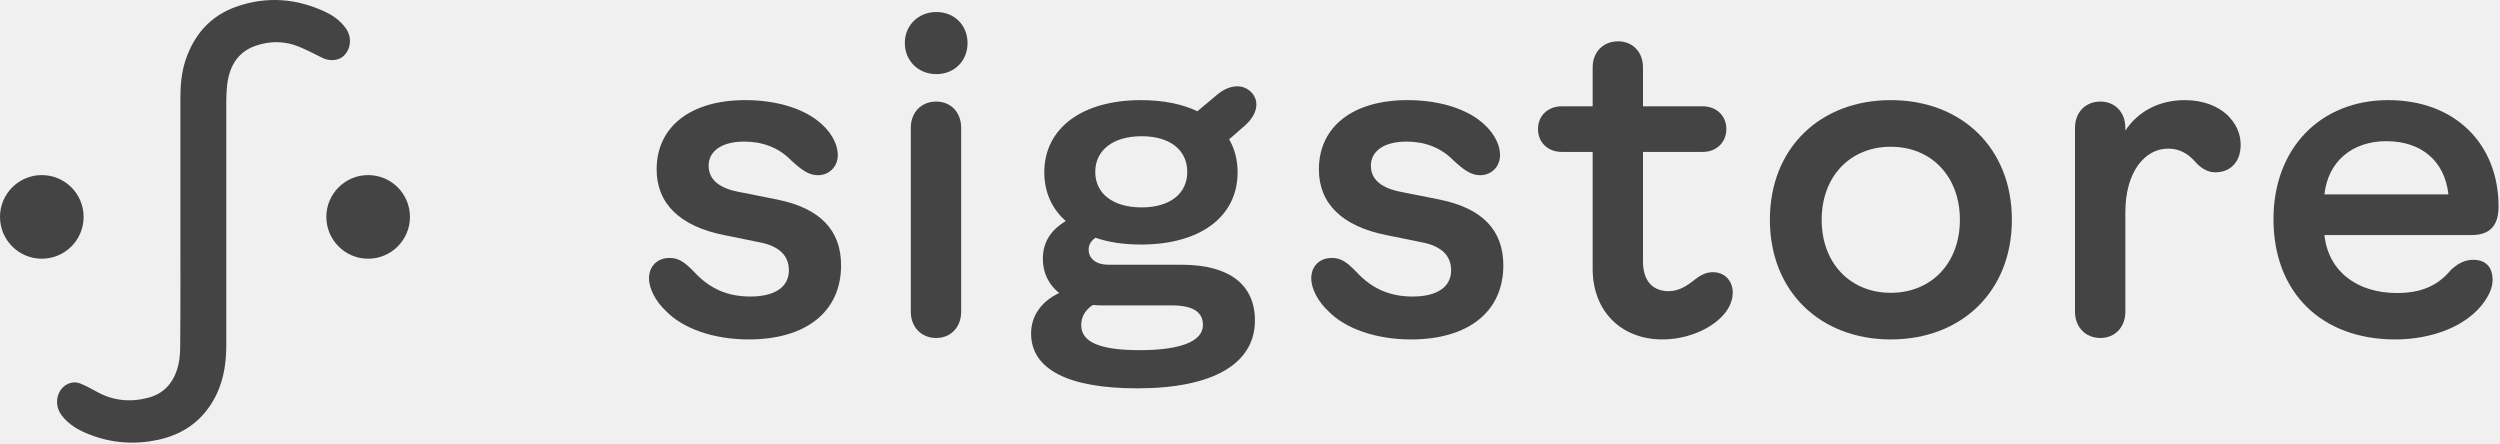
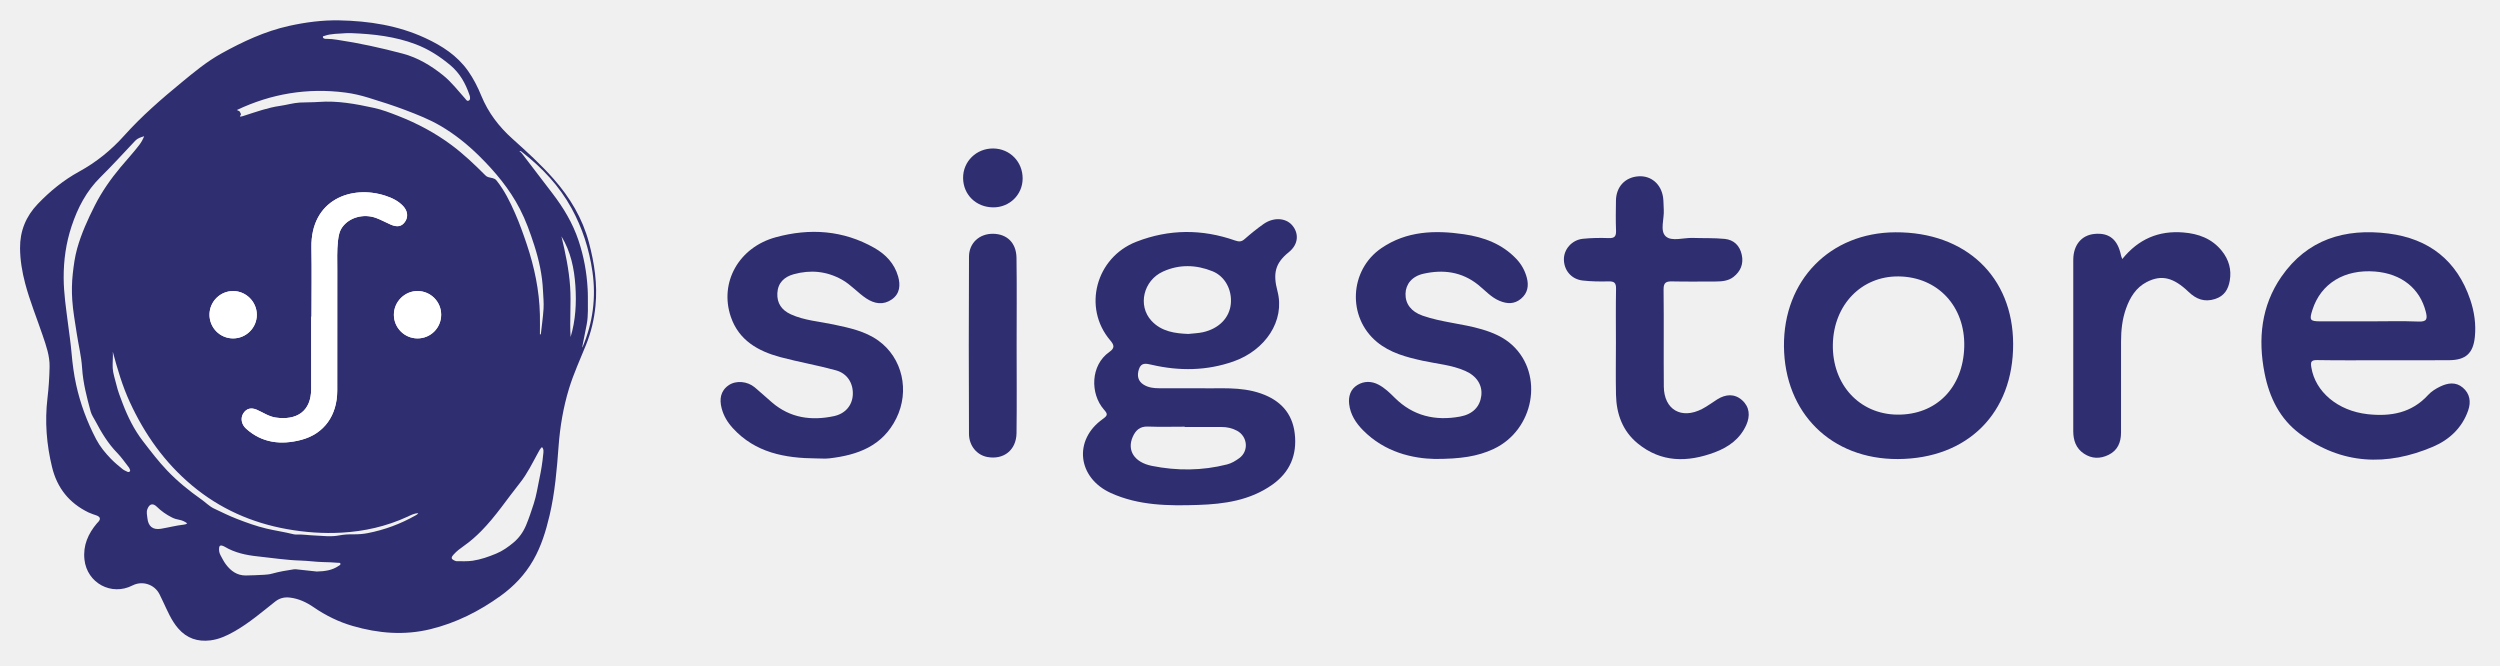
- <svg xmlns="http://www.w3.org/2000/svg" width="660" height="117" viewBox="0 0 660 117" fill="none">
-   <path d="M197.645 89.612C212.786 89.612 222.045 82.313 222.045 70.059C222.045 60.745 216.49 54.972 205.215 52.684L195.357 50.724C189.856 49.743 187.078 47.401 187.078 43.752C187.078 39.776 190.728 37.38 196.446 37.38C201.076 37.38 205.433 38.796 208.919 42.39C211.588 44.841 213.549 46.257 215.891 46.257C218.886 46.257 221.174 44.024 221.174 40.974C221.174 37.706 219.05 34.275 215.727 31.77C211.261 28.338 204.398 26.432 196.719 26.432C182.449 26.432 173.353 33.349 173.353 44.732C173.353 53.665 179.399 59.71 191.109 62.052L200.477 63.959C205.706 64.939 208.265 67.499 208.265 71.366C208.265 75.832 204.453 78.283 198.135 78.283C192.253 78.283 187.514 76.377 183.266 71.802C180.597 69.024 179.018 68.098 176.784 68.098C173.462 68.098 171.338 70.331 171.338 73.49C171.338 76.268 173.19 79.699 175.859 82.15C180.27 86.725 188.386 89.612 197.645 89.612Z" fill="#444444" />
-   <path d="M247.154 89.231C251.021 89.231 253.744 86.344 253.744 82.313V33.73C253.744 29.645 251.021 26.813 247.154 26.813C243.232 26.813 240.454 29.645 240.454 33.73V82.313C240.454 86.344 243.232 89.231 247.154 89.231ZM238.875 11.345C238.875 16.029 242.415 19.569 247.208 19.569C252.001 19.569 255.432 16.029 255.432 11.345C255.432 6.716 252.001 3.175 247.208 3.175C242.415 3.175 238.875 6.716 238.875 11.345Z" fill="#444444" />
-   <path d="M300.257 102.52C320.137 102.52 331.303 96.093 331.303 84.601C331.303 75.124 324.494 69.895 312.022 69.895H292.741C289.364 69.895 287.404 68.316 287.404 65.865C287.404 64.612 288.003 63.632 289.201 62.76C292.632 63.959 296.717 64.558 301.238 64.558C316.869 64.558 326.727 57.205 326.727 45.495C326.727 42.227 325.965 39.286 324.494 36.78L328.743 33.077C330.595 31.388 331.684 29.482 331.684 27.576C331.684 25.07 329.505 22.783 326.619 22.783C324.876 22.783 323.024 23.6 321.499 24.852L316.107 29.373C312.131 27.467 307.066 26.432 301.238 26.432C285.661 26.432 275.693 33.839 275.693 45.495C275.693 50.724 277.709 55.135 281.358 58.349C277.164 60.909 275.312 64.177 275.312 68.37C275.312 72.074 276.892 75.178 279.615 77.357C275.203 79.427 272.208 83.13 272.208 88.032C272.208 97.564 282.12 102.52 300.257 102.52ZM285.443 85.854C285.443 83.621 286.478 81.878 288.493 80.516C289.255 80.57 290.018 80.625 290.835 80.625H309.408C314.909 80.625 317.577 82.368 317.577 85.799C317.577 90.047 311.858 92.444 300.856 92.444C290.399 92.444 285.443 90.32 285.443 85.854ZM289.146 45.386C289.146 39.613 293.885 35.963 301.401 35.963C308.808 35.963 313.438 39.558 313.438 45.386C313.438 51.159 308.808 54.754 301.401 54.754C293.885 54.754 289.146 51.159 289.146 45.386Z" fill="#444444" />
-   <path d="M372.478 89.612C387.62 89.612 396.879 82.313 396.879 70.059C396.879 60.745 391.323 54.972 380.049 52.684L370.191 50.724C364.69 49.743 361.912 47.401 361.912 43.752C361.912 39.776 365.561 37.38 371.28 37.38C375.91 37.38 380.267 38.796 383.753 42.39C386.422 44.841 388.382 46.257 390.724 46.257C393.72 46.257 396.007 44.024 396.007 40.974C396.007 37.706 393.883 34.275 390.561 31.77C386.095 28.338 379.232 26.432 371.552 26.432C357.283 26.432 348.187 33.349 348.187 44.732C348.187 53.665 354.232 59.71 365.943 62.052L375.311 63.959C380.539 64.939 383.099 67.499 383.099 71.366C383.099 75.832 379.287 78.283 372.969 78.283C367.086 78.283 362.348 76.377 358.1 71.802C355.431 69.024 353.851 68.098 351.618 68.098C348.296 68.098 346.172 70.331 346.172 73.49C346.172 76.268 348.023 79.699 350.692 82.15C355.104 86.725 363.219 89.612 372.478 89.612Z" fill="#444444" />
-   <path d="M438.872 89.612C444.754 89.612 450.473 87.379 453.904 84.22C456.246 82.096 457.444 79.699 457.444 77.248C457.444 74.089 455.266 71.856 452.216 71.856C450.2 71.856 448.675 72.837 447.423 73.817C445.299 75.505 443.229 76.867 440.506 76.867C436.421 76.867 433.752 74.253 433.752 69.078V40.103H449.547C453.142 40.103 455.756 37.597 455.756 34.057C455.756 30.571 453.142 28.066 449.547 28.066H433.752V17.772C433.752 13.742 431.029 10.909 427.162 10.909C423.24 10.909 420.462 13.742 420.462 17.772V28.066H412.293C408.643 28.066 406.029 30.571 406.029 34.057C406.029 37.597 408.643 40.103 412.293 40.103H420.462V70.93C420.462 82.477 428.305 89.612 438.872 89.612Z" fill="#444444" />
-   <path d="M499.165 89.612C517.792 89.612 531.136 76.976 531.136 58.022C531.136 39.014 517.792 26.432 499.165 26.432C480.592 26.432 467.248 39.014 467.248 58.022C467.248 76.976 480.592 89.612 499.165 89.612ZM480.919 58.022C480.919 46.53 488.49 38.741 499.165 38.741C509.84 38.741 517.411 46.53 517.411 58.022C517.411 69.514 509.84 77.303 499.165 77.303C488.49 77.303 480.919 69.514 480.919 58.022Z" fill="#444444" />
-   <path d="M561.092 56.007C561.092 45.495 566.157 39.231 572.421 39.231C575.471 39.231 577.758 40.702 579.392 42.554C580.59 43.97 582.497 45.495 584.784 45.495C589.087 45.495 591.538 42.499 591.538 38.197C591.538 35.255 590.285 32.532 587.943 30.299C585.492 28.012 581.625 26.432 576.778 26.432C570.133 26.432 564.469 29.319 561.092 34.493V33.73C561.092 29.645 558.369 26.813 554.502 26.813C550.58 26.813 547.802 29.645 547.802 33.73V82.313C547.802 86.344 550.58 89.231 554.502 89.231C558.369 89.231 561.092 86.344 561.092 82.313V56.007Z" fill="#444444" />
-   <path d="M632.332 89.612C641.809 89.612 651.504 86.235 656.134 79.263C657.223 77.629 658.04 75.778 658.04 73.98C658.04 70.712 656.461 68.588 652.92 68.588C650.633 68.588 648.836 69.623 647.038 71.257C643.552 75.505 639.032 77.357 632.823 77.357C622.039 77.357 614.631 71.42 613.651 62.052H652.539C657.223 62.052 659.62 59.656 659.62 54.536C659.62 38.142 648.291 26.432 630.481 26.432C612.616 26.432 600.198 39.122 600.198 57.858C600.198 77.248 612.888 89.612 632.332 89.612ZM613.651 51.323C614.577 42.663 620.949 37.271 629.99 37.271C639.195 37.271 645.404 42.445 646.385 51.323H613.651Z" fill="#444444" />
-   <path d="M47.622 57.739C47.622 47.05 47.622 36.361 47.622 25.672C47.622 22.299 47.95 18.973 49.026 15.743C51.364 8.902 55.762 4.056 62.498 1.728C70.544 -1.075 78.543 -0.409 86.215 3.296C88.18 4.246 89.91 5.576 91.267 7.429C93.045 9.852 92.67 13.178 90.472 14.983C89.115 16.076 86.87 16.123 85.186 15.315C82.66 14.08 80.134 12.655 77.42 11.8C74.38 10.85 71.152 10.945 68.065 11.895C62.966 13.415 60.58 17.263 59.972 22.394C59.831 23.772 59.738 25.149 59.738 26.527C59.738 48.048 59.738 69.616 59.738 91.136C59.738 95.555 59.13 99.878 57.259 103.916C54.078 110.662 48.745 114.605 41.681 116.125C35.647 117.408 29.659 117.028 23.858 114.795C20.958 113.702 18.245 112.23 16.28 109.664C14.736 107.621 14.643 104.913 16.046 102.918C17.169 101.303 19.274 100.495 21.098 101.208C22.642 101.826 24.139 102.633 25.589 103.441C29.94 105.864 34.571 106.244 39.295 104.961C43.646 103.773 46.125 100.543 47.108 96.22C47.482 94.557 47.575 92.752 47.575 91.041C47.669 79.972 47.622 68.856 47.622 57.739Z" fill="#444444" />
-   <circle cx="97.191" cy="57.261" r="11.038" fill="#444444" />
-   <circle cx="11.038" cy="57.261" r="11.038" fill="#444444" />
+ <svg xmlns="http://www.w3.org/2000/svg" id="a" viewBox="0 0 1920 511">
+   <g>
+     <path d="M922.543,298.176c13.83,.424,30.113-1.462,45.733,3.98,14.715,5.126,24.246,14.845,26.098,30.862,1.897,16.411-3.752,29.68-17.283,39.248-17.049,12.056-36.843,14.87-56.938,15.526-22.778,.744-45.572,.565-67.004-9.154-25.675-11.644-28.982-40.741-6.147-56.881,4.058-2.868,3.632-3.976,.789-7.233-10.573-12.11-10.444-33.942,4.222-44.236,4.247-2.981,3.749-5.252,.683-8.85-21.423-25.136-11.109-63.687,20.045-75.791,25.191-9.788,50.491-9.825,75.829-.932,3.143,1.103,4.979,.961,7.428-1.202,4.587-4.053,9.38-7.919,14.382-11.447,7.544-5.321,16.782-4.858,21.793,.691,5.349,5.923,5.484,14.609-2.414,20.949-10.566,8.481-12.199,16.47-8.676,29.854,6.026,22.893-9.454,45.478-33.726,54.015-20.631,7.257-41.699,7.479-62.846,2.573-4.348-1.009-8.125-1.883-9.825,3.411-1.529,4.762-.913,9.145,3.796,11.98,3.609,2.173,7.68,2.634,11.814,2.636,10.004,.004,20.008,.001,32.249,.001Zm-9.933-41.71c4.047-.451,7.667-.534,11.138-1.299,12.422-2.737,20.526-11.101,21.525-21.861,.997-10.739-4.437-21.11-14.107-24.999-12.568-5.054-25.489-5.442-38.01,.258-15.057,6.854-19.58,26.131-8.851,37.778,7.682,8.34,18.128,9.741,28.305,10.123Zm-2.722,71.467l-0-.241c-9.459,0-18.928,.264-28.373-.094-6.165-.234-9.423,2.987-11.604,7.971-4.49,10.265,1.135,19.503,14.764,22.234,19.21,3.85,38.532,3.762,57.694-1.12,3.584-.913,6.603-2.798,9.422-4.851,7.437-5.416,6.42-16.637-1.767-21.039-3.638-1.956-7.622-2.85-11.767-2.856-9.456-.016-18.912-.005-28.368-.005Z" style="fill:#2f2e71;" />
+     <path d="M1830.342,276.665c-16.921,.001-33.845,.189-50.759-.119-4.837-.088-5.122,1.599-4.475,5.611,3.023,18.737,20.306,33.439,43.366,35.951,17.486,1.905,33.654-.854,46.32-14.766,2.51-2.757,5.976-4.901,9.384-6.526,5.725-2.732,11.832-3.695,17.212,.834,5.563,4.682,6.42,11.007,4.196,17.475-4.604,13.387-14.475,22.591-26.92,27.905-35.641,15.219-70.311,13.892-102.256-9.806-15.459-11.469-23.51-27.873-27.198-46.52-5.219-26.389-2.585-51.809,12.905-74.198,19.828-28.658,48.799-37.386,82.148-33.166,31.213,3.949,52.735,20.754,62.912,50.885,3.113,9.215,4.516,18.935,3.491,28.708-1.305,12.43-7.031,17.57-19.564,17.691-16.919,.163-33.841,.041-50.762,.041Zm-10.588-29.866c12.55,0,25.115-.366,37.644,.15,6.551,.27,6.976-2.091,5.629-7.457-4.504-17.952-18.665-29.348-39.027-30.96-23.477-1.859-41.554,9.179-48.018,29.322-2.575,8.025-1.998,8.911,6.122,8.935,12.55,.037,25.1,.01,37.65,.01Z" style="fill:#2f2e71;" />
+     <path d="M1457.566,352.552c-51.107,.215-87-35.287-87.483-86.531-.478-50.715,35.346-87.386,85.602-87.624,53.96-.256,90.205,34.08,90.409,85.646,.21,53.141-34.94,88.283-88.528,88.508Zm-.38-34.115c29.859,.286,50.547-20.707,51.355-52.112,.796-30.967-20.268-53.609-50.269-54.032-28.581-.403-50.063,21.751-50.637,52.223-.581,30.793,20.416,53.641,49.551,53.921Z" style="fill:#2f2e71;" />
+     <path d="M1101.994,352.481c-16.734-.352-38.403-4.923-55.349-22.209-5.427-5.536-9.609-12.014-10.496-20.009-.671-6.049,1.113-11.448,6.43-14.643,5.082-3.054,10.744-3.017,16.098-.218,4.819,2.519,8.665,6.295,12.491,10.102,14.046,13.976,31.116,17.91,50.128,14.441,9.773-1.783,15.268-7.536,16.33-15.931,1.026-8.105-3.337-15.193-12.305-19.154-10.403-4.595-21.78-5.409-32.736-7.819-12.572-2.766-24.955-6.022-35.083-14.397-22.934-18.966-21.274-55.183,3.381-72.061,19.401-13.281,41.235-13.933,63.461-10.672,15.193,2.229,29.236,7.362,40.178,18.893,3.973,4.187,6.683,9.105,8.105,14.604,1.568,6.067,.666,11.686-4.493,16.013-5.125,4.299-10.647,4.049-16.448,1.649-6.57-2.718-11.146-8.107-16.514-12.392-12.624-10.077-26.915-11.831-41.979-8.45-8.856,1.987-13.591,8.098-13.761,15.354-.181,7.769,4.368,13.772,13.032,16.817,14.804,5.204,30.616,6.08,45.613,10.522,8.683,2.572,16.866,6.079,23.527,12.285,24.319,22.661,16.564,64.987-14.463,79.566-12.296,5.778-25.352,7.697-45.146,7.709Z" style="fill:#2f2e71;" />
+     <path d="M626.949,352.07c-24.075-.188-46.853-4.313-64.177-23.294-4.058-4.447-7.054-9.438-8.548-15.208-1.785-6.895-.984-13.315,5.381-17.697,5.683-3.912,14.373-3.118,20.045,1.628,4.513,3.776,8.827,7.789,13.297,11.618,13.952,11.952,30.197,14.148,47.498,10.476,8.924-1.894,14.145-8.427,14.519-16.519,.399-8.639-4.118-16.215-12.956-18.662-14.043-3.888-28.48-6.341-42.561-10.105-17.193-4.596-32-12.882-38.166-30.982-8.955-26.291,6.002-53.348,34.531-61.124,26.068-7.106,51.719-5.482,75.754,8.223,8.728,4.977,15.34,11.98,18.165,21.802,1.944,6.757,1.438,13.453-4.973,17.827-6.438,4.392-13.112,3.295-19.371-.811-6.627-4.347-11.764-10.563-18.814-14.488-11.838-6.592-24.159-7.658-36.957-4.164-7.259,1.982-12.218,6.583-12.615,14.571-.385,7.747,3.328,13.047,10.409,16.266,10.419,4.736,21.762,5.432,32.724,7.777,12.033,2.574,24.196,5.033,34.386,12.341,18.613,13.35,24.267,38.658,13.845,59.742-10.536,21.315-29.701,28.223-51.439,30.729-3.284,.379-6.65,.053-9.978,.053Z" style="fill:#2f2e71;" />
+     <path d="M1241.028,263.239c-.002-13.84-.165-27.684,.092-41.52,.082-4.423-1.361-5.721-5.677-5.617-6.64,.161-13.345,.094-19.933-.657-8.682-.99-14.376-7.801-14.439-16.224-.059-7.79,6.156-14.957,14.551-15.832,6.6-.688,13.306-.764,19.945-.531,4.51,.158,5.708-1.471,5.544-5.738-.295-7.678-.171-15.376-.06-23.064,.154-10.663,7.077-18.007,17.399-18.654,9.642-.604,17.362,5.984,18.805,16.256,.425,3.028,.284,6.132,.51,9.193,.522,7.068-3.138,16.336,1.492,20.633,4.535,4.209,13.689,.987,20.809,1.245,8.189,.297,16.436-.079,24.564,.751,6.976,.712,11.515,5.126,13.049,12.224,1.516,7.015-.924,12.693-6.337,16.951-3.973,3.126-8.959,3.532-13.886,3.539-11.024,.015-22.052,.172-33.07-.074-4.618-.103-6.826,.692-6.761,6.168,.295,24.858-.037,49.723,.187,74.583,.16,17.735,13.474,25.442,29.42,17.206,4.05-2.092,7.721-4.908,11.599-7.34,6.503-4.078,13.284-4.576,19.107,.622,5.792,5.17,6.301,12.116,3.2,19.035-4.783,10.673-13.57,17.001-24.198,20.976-20.913,7.822-41.17,7.993-59.282-6.902-11.543-9.493-16.259-22.604-16.569-37.247-.281-13.322-.06-26.654-.062-39.982Z" style="fill:#2f2e71;" />
+     <path d="M1629.917,198.93c12.329-15.288,27.879-21.935,46.835-20.402,11.651,.942,21.962,4.664,29.571,14.104,5.448,6.759,7.612,14.45,6.127,22.953-1.157,6.623-4.131,11.763-11.319,14.055-8.166,2.604-14.489,.074-20.211-5.398-11.685-11.173-20.819-13.529-32.277-7.616-8.158,4.21-12.688,11.626-15.734,19.997-3.014,8.282-3.945,16.912-3.945,25.671-.001,23.33,.031,46.661-.02,69.991-.016,7.412-2.562,13.62-9.583,17.055-6.409,3.136-12.855,3.086-18.937-.972-6.14-4.096-8.156-10.284-8.162-17.263-.038-43.841-.065-87.681,.013-131.522,.02-11.397,6.29-18.899,16.128-19.907,11.415-1.17,18.031,4.189,20.568,16.637,.127,.623,.431,1.211,.946,2.617Z" style="fill:#2f2e71;" />
+     <path d="M780.767,265.703c.003,22.303,.21,44.608-.076,66.908-.168,13.094-9.903,20.71-22.508,18.346-7.864-1.475-13.964-8.529-14.003-17.764-.191-45.374-.234-90.751,.012-136.124,.057-10.557,8.118-17.617,18.374-17.524,10.783,.097,17.94,6.912,18.105,18.484,.32,22.555,.094,45.117,.097,67.676Z" style="fill:#2f2e71;" />
+     <path d="M785.389,137.189c-.079,12.402-10.096,22.163-22.646,22.068-13.151-.1-22.996-9.735-23.084-22.59-.086-12.672,10.22-22.759,23.129-22.638,12.826,.12,22.684,10.222,22.602,23.16Z" style="fill:#2f2e71;" />
+   </g>
+   <g>
+     <path d="M97.157,162.653c-1.146,2.041-2.291,4.083-3.437,6.124,2.136-1.493,3.389-3.475,3.437-6.124Z" style="fill:none;" />
+     <path d="M259.29,432.212c-3.749-.347-7.503-.453-11.27-.539-5.693-.13-11.368-.999-17.061-1.156-11.121-.307-22.108-2.074-33.129-3.224-8.692-.907-17.518-2.751-25.303-7.426-.524-.315-1.115-.53-1.694-.738-1.514-.545-2.383-.033-2.555,1.601-.207,1.974,.111,3.885,1.032,5.611,1.306,2.446,2.56,4.967,4.221,7.166,3.81,5.045,8.632,8.555,15.309,8.455,4.619-.07,9.238-.266,13.852-.518,2.071-.113,4.148-.297,6.176-.864,5.5-1.539,11.119-2.497,16.76-3.344,1.017-.153,1.99-.001,2.988,.111,5.05,.564,10.104,1.096,14.645,1.585,6.29-.158,11.885-.941,16.794-4.32,.62-.427,1.618-.779,1.413-1.636-.255-1.067-1.38-.689-2.177-.763Z" style="fill:none;" />
+     <path d="M98.848,358.821c-2.907-3.695-5.561-7.643-8.832-10.986-7.009-7.162-12.075-15.582-16.676-24.34-1.285-2.446-2.958-4.707-3.702-7.432-3.004-11.014-5.875-22.089-6.59-33.511-.562-8.975-2.788-17.651-4.117-26.476-1.291-8.579-2.879-17.088-3.449-25.773-.441-6.721-.33-13.399,.411-20.074,.722-6.511,1.58-13.007,3.353-19.335,3.239-11.559,8.184-22.414,13.585-33.095,5.391-10.661,12.217-20.331,19.841-29.473,4.739-5.682,9.803-11.089,14.281-16.992,1.455-1.918,2.658-3.956,3.774-6.712-2.763,.857-5.039,1.521-6.83,3.418-8.901,9.425-17.627,19.031-26.848,28.135-10.734,10.599-17.374,23.436-22.05,37.498-4.298,12.926-6.176,26.261-6.104,39.838,.063,11.735,1.828,23.344,3.317,34.958,.97,7.561,2.082,15.139,2.745,22.698,.716,8.175,1.759,16.228,3.509,24.216,3.217,14.688,8.412,28.675,15.386,41.965,2.937,5.596,6.932,10.479,11.371,15.06,2.759,2.847,5.77,5.318,8.803,7.795,1.113,.909,2.517,1.475,3.823,2.128,.565,.283,1.226,.269,1.744-.178,.586-.506,.349-1.14,.111-1.708-.237-.563-.485-1.15-.857-1.624Z" style="fill:none;" />
+     <path d="M262.23,409.075c-13.984,.773-27.892-.237-41.706-2.695-27.234-4.844-51.707-15.711-72.963-33.468-21.039-17.577-36.511-39.403-47.901-64.197-5.68-12.364-9.504-25.376-13.026-38.566,.288,4.215-.309,8.429-.079,12.554,.237,4.239,1.808,8.402,2.783,12.601,1.151,4.957,3.003,9.667,4.813,14.413,3.969,10.405,8.805,20.236,15.671,29.142,5.976,7.752,11.861,15.51,18.648,22.61,7.995,8.364,16.917,15.561,26.321,22.182,3.214,2.263,5.961,5.2,9.543,6.897,5.833,2.764,11.633,5.648,17.643,7.974,7.445,2.881,14.935,5.616,22.779,7.453,6.824,1.598,13.756,2.602,20.549,4.295,.814,.203,1.686,.289,2.524,.254,4.49-.188,8.927,.533,13.394,.709,6.448,.254,12.853,1.214,19.362-.055,3.567-.695,7.303-.871,11.024-.824,3.602,.046,7.275-.23,10.809-.917,12.886-2.504,25.07-7.013,36.513-13.474,.761-.429,1.614-.787,2.301-1.901-3.239,.205-5.736,1.581-8.265,2.749-16.107,7.439-33.106,11.287-50.738,12.262Z" style="fill:none;" />
+     <path d="M249.417,29.752c.439,.111,.919,.085,1.38,.081,2.708-.024,5.388,.309,8.056,.707,17.022,2.538,33.813,6.242,50.427,10.647,11.561,3.065,21.71,9.177,30.994,16.621,6.47,5.187,11.476,11.829,17,17.95,.735,.814,1.361,2.207,2.763,1.486,1.355-.697,.961-2.122,.825-3.335-.042-.375-.224-.735-.35-1.099-3.001-8.729-7.271-16.5-14.547-22.63-8.12-6.841-16.923-12.484-26.77-16.21-15.738-5.957-32.287-7.845-49-8.499-1.621,0-3.254-.129-4.86,.024-5.357,.509-10.823,.207-16.011,2.02-.516,.18-1.418,.152-1.367,.948,.048,.742,.771,1.117,1.459,1.291Z" style="fill:none;" />
+     <path d="M132.046,397.411c-4.304-2.171-8.18-4.86-11.632-8.262-3.056-3.012-5.752-2.159-7.248,1.91-.853,2.32-.198,4.554,.032,6.841,.639,6.351,4.158,9.24,10.437,8.189,5.852-.979,11.605-2.514,17.523-3.161,.807-.088,1.696-.218,2.594-1.038-1.868-1.315-3.685-2.222-5.775-2.609-2.046-.379-4.036-.913-5.93-1.869Z" style="fill:none;" />
+     <path d="M431.179,181.483c3.035,12.656,5.735,25.36,6.656,38.339,.921,12.979-.436,25.988,.384,39.016,3.882-12.876,4.563-26.109,3.68-39.371-.887-13.321-3.591-26.289-10.719-37.985Z" style="fill:none;" />
+     <path d="M438.963,159.969c-9.388-17.094-22.468-31.047-37.774-42.988-.557-.434-1.08-1.213-2.336-.84,1.465,.883,2.239,2.045,3.08,3.145,7.401,9.681,14.779,19.379,22.203,29.043,8.549,11.128,15.697,22.981,20.18,36.406,4.032,12.077,6.299,24.422,6.984,37.094,.116,2.155,.21,4.316,.184,6.473-.083,6.979,.433,13.958-.91,20.917-1.136,5.888-2.339,11.755-3.494,17.677,.14-.173,.329-.326,.412-.523,7.812-18.545,10.389-37.715,7.505-57.711-2.483-17.218-7.682-33.49-16.033-48.693Z" style="fill:none;" />
+     <path d="M410.243,188.175c-3.06-9.479-6.396-18.832-10.963-27.677-7.978-15.45-19.021-28.644-31.308-40.763-8.965-8.843-18.786-16.714-29.723-23.109-8.553-5.001-17.684-8.579-26.923-12.092-9.315-3.542-18.775-6.536-28.272-9.469-5.83-1.801-11.781-3.205-17.818-3.984-29.089-3.754-56.872,.849-83.352,13.417-.341,.162-.877,.195-.886,.765,.984,.509,2.105-1.31,2.901,.158,.492,.908,1.546,2.149,.944,2.903-1.298,1.624,.003,1.175,.704,1.087,.754-.094,1.484-.403,2.218-.636,9.013-2.858,17.921-6.128,27.343-7.458,5.113-.722,10.093-2.263,15.26-2.557,4.768-.272,9.564-.102,14.323-.464,14.495-1.102,28.588,1.533,42.598,4.596,6.304,1.379,12.367,3.726,18.418,6.09,14.68,5.735,28.433,13.034,41.089,22.451,9.387,6.985,17.79,15.037,26.03,23.288,.685,.686,1.385,1.133,2.457,1.415,2.066,.542,4.503,.561,6.01,2.443,6.123,7.65,10.403,16.366,14.307,25.266,3.404,7.758,6.264,15.738,8.956,23.768,5.891,17.573,9.664,35.557,10.086,54.149,.114,4.999,.017,10.003,.017,15.005l.68-.007c.728-6.54,1.698-13.066,2.1-19.626,.287-4.675-.221-9.401-.434-14.094-.541-11.929-3.091-23.489-6.763-34.862Z" style="fill:none;" />
+     <path d="M413.25,347.665c-4.364,7.897-8.282,16.132-13.919,23.182-9.877,12.353-18.56,25.671-29.737,36.982-4.127,4.176-8.489,8.028-13.311,11.405-2.825,1.979-5.629,4.068-7.944,6.684-2.175,2.457-1.924,3.471,1.128,4.766,.418,.177,.89,.331,1.335,.327,4.081-.034,8.154,.228,12.24-.379,6.312-.937,12.245-3.065,18.074-5.476,4.943-2.045,9.353-5.186,13.381-8.578,4.133-3.479,7.32-7.945,9.484-13.071,2.281-5.401,4.07-10.967,5.896-16.517,2.121-6.446,3.06-13.182,4.474-19.802,1.288-6.031,2.257-12.113,2.84-18.235,.166-1.739,.662-3.858-.969-5.601-1.431,1.298-2.159,2.838-2.974,4.314Z" style="fill:none;" />
+     <path d="M452.289,186.226c-4.949-18.555-14.571-34.599-27.189-48.911-9.768-11.079-20.681-20.985-31.661-30.839-10.277-9.224-18.507-19.996-23.793-32.928-2.741-6.705-6.014-13.185-10.237-19.142-8.313-11.725-19.887-19.197-32.637-25.118-21.039-9.771-43.403-13.199-66.354-13.656-12.971-.228-25.747,1.458-38.35,4.244-18.549,4.1-35.575,12.074-52.1,21.224-11.074,6.132-20.755,14.164-30.472,22.161-15.508,12.763-30.704,25.907-44.104,40.884-10.067,11.251-21.497,20.453-34.712,27.694-11.846,6.491-22.229,14.955-31.6,24.729-9.179,9.574-13.79,20.82-13.681,34.047,.075,9.161,1.578,18.13,3.901,26.95,3.6,13.664,8.982,26.74,13.496,40.104,2.645,7.831,5.459,15.611,5.288,24.046-.162,8.028-.669,16.045-1.62,24.013-2.139,17.918-.729,35.561,3.52,53.05,3.892,16.02,13.203,27.622,28.021,34.788,1.933,.935,4.028,1.537,6.056,2.269,3.024,1.092,3.468,2.818,1.298,5.134-.264,.282-.563,.532-.812,.825-6.857,8.072-10.882,17.093-9.685,27.987,1.978,17.988,20.733,28.126,36.853,19.858,7.591-3.894,16.935-.883,20.778,6.713,.905,1.788,1.742,3.611,2.607,5.42,3.457,7.224,6.425,14.709,11.779,20.882,6.582,7.589,14.904,10.359,24.694,9.153,6.713-.827,12.724-3.632,18.518-6.927,11.26-6.404,21.061-14.823,31.162-22.812,3.382-2.675,7.013-3.614,11.22-3.145,6.873,.766,12.873,3.626,18.471,7.47,9.23,6.338,19.148,11.22,29.914,14.343,19.681,5.709,39.553,7.389,59.653,2.489,19.755-4.816,37.549-13.787,54.004-25.648,10.241-7.383,18.663-16.277,24.971-27.252,6.19-10.771,9.751-22.463,12.569-34.424,4.119-17.485,5.619-35.336,6.937-53.189,1.113-15.067,3.607-29.876,8.02-44.31,3.52-11.513,8.581-22.462,13.082-33.611,3.871-9.59,6.213-19.486,7.227-29.785,1.636-16.629-.774-32.807-5.033-48.775ZM249.324,27.513c5.188-1.813,10.653-1.511,16.011-2.02,1.606-.153,3.24-.024,4.86-.024,16.713,.654,33.263,2.542,49,8.499,9.846,3.727,18.649,9.369,26.77,16.21,7.277,6.13,11.546,13.901,14.547,22.63,.125,.364,.308,.724,.35,1.099,.135,1.213,.53,2.638-.825,3.335-1.403,.722-2.029-.671-2.763-1.486-5.525-6.121-10.531-12.763-17-17.95-9.284-7.444-19.433-13.556-30.994-16.621-16.614-4.405-33.405-8.109-50.427-10.647-2.669-.398-5.348-.731-8.056-.707-.461,.004-.941,.03-1.38-.081-.688-.174-1.411-.549-1.459-1.291-.051-.796,.851-.767,1.367-.948Zm-70.166,196.006c9.855,.077,17.999,8.236,18.076,18.11,.078,10.065-8.214,18.332-18.321,18.267-10.118-.065-18.185-8.354-18.019-18.515,.162-9.907,8.374-17.938,18.265-17.861Zm59.811,19.749l.268-0c0-17.713,.262-35.43-.055-53.137-.656-36.726,30.794-48.389,56.919-39.76,5.102,1.685,9.885,3.976,13.606,8.011,3.454,3.745,3.916,8.306,1.284,12.022-2.536,3.581-5.874,4.268-10.93,2.079-3.771-1.633-7.381-3.675-11.227-5.088-9.582-3.521-20.462-.463-25.889,6.975-2.339,3.205-2.963,6.945-3.398,10.723-.841,7.297-.518,14.632-.524,21.953-.022,30.997,.031,61.994-.025,92.991-.034,18.9-9.987,33.132-27.659,37.778-15.251,4.009-30.028,2.556-42.387-8.659-3.706-3.363-4.29-8.188-2.113-11.639,2.344-3.716,5.941-4.763,10.373-2.838,4.848,2.106,9.262,5.273,14.657,6.032,15.952,2.245,27.141-4.684,27.108-22.034-.035-18.469-.008-36.939-.008-55.408Zm-139.375,118.885c-.518,.447-1.179,.461-1.744,.178-1.306-.654-2.71-1.219-3.823-2.128-3.034-2.477-6.044-4.948-8.803-7.795-4.439-4.582-8.434-9.464-11.371-15.06-6.974-13.29-12.169-27.277-15.386-41.965-1.75-7.988-2.793-16.041-3.509-24.216-.662-7.559-1.775-15.137-2.745-22.698-1.49-11.614-3.255-23.223-3.317-34.958-.073-13.577,1.805-26.912,6.104-39.838,4.676-14.062,11.316-26.898,22.05-37.498,9.22-9.104,17.947-18.709,26.848-28.135,1.791-1.897,4.067-2.561,6.83-3.418-1.115,2.755-2.319,4.794-3.774,6.712-4.478,5.903-9.543,11.31-14.281,16.992-7.624,9.142-14.449,18.812-19.841,29.473-5.402,10.681-10.347,21.536-13.585,33.095-1.773,6.327-2.631,12.824-3.353,19.335-.74,6.675-.852,13.354-.411,20.074,.57,8.684,2.158,17.194,3.449,25.773,1.328,8.825,3.555,17.501,4.117,26.476,.715,11.422,3.586,22.497,6.59,33.511,.743,2.725,2.417,4.986,3.702,7.432,4.601,8.758,9.667,17.178,16.676,24.34,3.271,3.343,5.925,7.291,8.832,10.986,.373,.474,.621,1.06,.857,1.624,.238,.568,.475,1.202-.111,1.708Zm41.563,40.775c-5.917,.647-11.67,2.182-17.523,3.161-6.278,1.05-9.798-1.838-10.437-8.189-.23-2.287-.885-4.521-.032-6.841,1.496-4.069,4.192-4.922,7.248-1.91,3.452,3.402,7.328,6.091,11.632,8.262,1.894,.956,3.884,1.491,5.93,1.869,2.091,.387,3.907,1.294,5.775,2.609-.899,.821-1.787,.95-2.594,1.038Zm118.897,31.682c-4.909,3.38-10.504,4.162-16.794,4.32-4.541-.488-9.595-1.02-14.645-1.585-.997-.112-1.971-.263-2.988-.111-5.641,.847-11.26,1.805-16.76,3.344-2.028,.567-4.105,.751-6.176,.864-4.613,.251-9.233,.448-13.852,.518-6.677,.101-11.499-3.41-15.309-8.455-1.661-2.199-2.915-4.72-4.221-7.166-.922-1.726-1.239-3.636-1.032-5.611,.172-1.634,1.041-2.146,2.555-1.601,.579,.208,1.17,.423,1.694,.738,7.785,4.675,16.611,6.52,25.303,7.426,11.021,1.15,22.008,2.916,33.129,3.224,5.693,.157,11.368,1.026,17.061,1.156,3.767,.086,7.521,.191,11.27,.539,.797,.074,1.922-.304,2.177,.763,.205,.857-.793,1.209-1.413,1.636Zm58.877-38.645c-11.443,6.461-23.627,10.97-36.513,13.474-3.534,.687-7.207,.962-10.809,.917-3.721-.047-7.457,.128-11.024,.824-6.51,1.269-12.914,.309-19.362,.055-4.467-.176-8.904-.897-13.394-.709-.838,.035-1.71-.052-2.524-.254-6.793-1.693-13.725-2.697-20.549-4.295-7.844-1.837-15.335-4.572-22.779-7.453-6.01-2.326-11.81-5.209-17.643-7.974-3.581-1.697-6.329-4.635-9.543-6.897-9.404-6.622-18.327-13.818-26.321-22.182-6.787-7.101-12.672-14.858-18.648-22.61-6.865-8.906-11.702-18.737-15.671-29.142-1.81-4.746-3.662-9.456-4.813-14.413-.975-4.199-2.547-8.362-2.783-12.601-.23-4.125,.367-8.339,.079-12.554,3.522,13.19,7.346,26.202,13.026,38.566,11.39,24.794,26.861,46.62,47.901,64.197,21.256,17.758,45.729,28.624,72.963,33.468,13.815,2.457,27.722,3.468,41.706,2.695,17.632-.975,34.63-4.823,50.738-12.262,2.529-1.168,5.026-2.544,8.265-2.749-.688,1.115-1.541,1.472-2.301,1.901Zm1.613-136.068c-9.921-.065-17.992-8.147-18.046-18.073-.055-10.043,8.336-18.423,18.332-18.309,9.953,.114,17.959,8.182,17.991,18.131,.033,10.168-8.127,18.317-18.276,18.251Zm96.649,89.055c-.583,6.122-1.552,12.204-2.84,18.235-1.414,6.62-2.354,13.357-4.474,19.802-1.826,5.55-3.615,11.115-5.896,16.517-2.164,5.126-5.352,9.592-9.484,13.071-4.028,3.391-8.438,6.533-13.381,8.578-5.829,2.412-11.762,4.539-18.074,5.476-4.086,.607-8.159,.344-12.24,.379-.446,.004-.917-.15-1.335-.327-3.052-1.294-3.303-2.309-1.128-4.766,2.315-2.616,5.12-4.705,7.944-6.684,4.822-3.377,9.184-7.229,13.311-11.405,11.177-11.312,19.86-24.629,29.737-36.982,5.637-7.05,9.555-15.285,13.919-23.182,.815-1.475,1.543-3.015,2.974-4.314,1.63,1.744,1.134,3.862,.969,5.601ZM181.885,84.498c26.48-12.568,54.263-17.17,83.352-13.417,6.037,.779,11.988,2.183,17.818,3.984,9.497,2.934,18.957,5.927,28.272,9.469,9.239,3.514,18.369,7.091,26.923,12.092,10.938,6.395,20.758,14.265,29.723,23.109,12.287,12.119,23.33,25.313,31.308,40.763,4.567,8.845,7.903,18.198,10.963,27.677,3.671,11.373,6.222,22.934,6.763,34.862,.213,4.693,.721,9.419,.434,14.094-.402,6.56-1.373,13.086-2.1,19.626l-.68,.007c0-5.002,.097-10.006-.017-15.005-.423-18.592-4.195-36.576-10.086-54.149-2.692-8.03-5.552-16.01-8.956-23.768-3.905-8.9-8.185-17.615-14.307-25.266-1.506-1.882-3.943-1.901-6.01-2.443-1.072-.281-1.772-.729-2.457-1.415-8.24-8.251-16.643-16.303-26.03-23.288-12.655-9.417-26.409-16.716-41.089-22.451-6.051-2.364-12.114-4.711-18.418-6.09-14.009-3.064-28.103-5.698-42.598-4.596-4.758,.362-9.555,.193-14.323,.464-5.167,.294-10.147,1.836-15.26,2.557-9.422,1.33-18.329,4.6-27.343,7.458-.734,.233-1.464,.541-2.218,.636-.702,.088-2.002,.537-.704-1.087,.602-.754-.451-1.995-.944-2.903m254.317,173.419c-.82-13.028,.537-26.037-.384-39.016-.921-12.979-3.621-25.684-6.656-38.339,7.128,11.696,9.832,24.664,10.719,37.985,.883,13.262,.202,26.495-3.68,39.371Zm9.273,7.534c-.083,.197-.272,.35-.412,.523,1.155-5.922,2.358-11.789,3.494-17.677,1.343-6.959,.827-13.939,.91-20.917,.026-2.157-.068-4.318-.184-6.473-.685-12.673-2.952-25.017-6.984-37.094-4.482-13.425-11.63-25.278-20.18-36.406-7.424-9.663-14.802-19.362-22.203-29.043-.841-1.1-1.615-2.262-3.08-3.145,1.256-.372,1.779,.406,2.336,.84,15.306,11.942,28.386,25.895,37.774,42.988,8.35,15.204,13.549,31.475,16.033,48.693,2.884,19.995,.307,39.165-7.505,57.711Z" style="fill:#2f2e71;" />
+     <path d="M211.869,320.711c-5.396-.759-9.809-3.926-14.657-6.032-4.432-1.925-8.028-.878-10.373,2.838-2.177,3.451-1.592,8.276,2.113,11.639,12.359,11.215,27.137,12.668,42.387,8.659,17.672-4.646,27.625-18.879,27.659-37.778,.056-30.997,.003-61.994,.025-92.991,.005-7.321-.317-14.655,.524-21.953,.435-3.778,1.06-7.517,3.398-10.723,5.427-7.438,16.307-10.497,25.889-6.975,3.846,1.413,7.456,3.455,11.227,5.088,5.056,2.189,8.394,1.502,10.93-2.079,2.632-3.716,2.169-8.277-1.284-12.022-3.722-4.035-8.504-6.326-13.606-8.011-26.125-8.629-57.575,3.035-56.919,39.76,.316,17.707,.055,35.424,.055,53.137l-.268,0c0,18.469-.027,36.939,.008,55.408,.033,17.35-11.157,24.28-27.108,22.034Z" style="fill:#fff;" />
+     <path d="M320.83,223.516c-9.996-.114-18.387,8.266-18.332,18.309,.055,9.926,8.126,18.008,18.046,18.073,10.149,.066,18.309-8.082,18.276-18.251-.032-9.949-8.038-18.017-17.991-18.131Z" style="fill:#fff;" />
+     <path d="M178.913,259.896c10.108,.065,18.399-8.202,18.321-18.267-.077-9.874-8.221-18.033-18.076-18.11-9.891-.077-18.103,7.954-18.265,17.861-.166,10.161,7.901,18.45,18.019,18.515Z" style="fill:#fff;" />
+   </g>
</svg>
